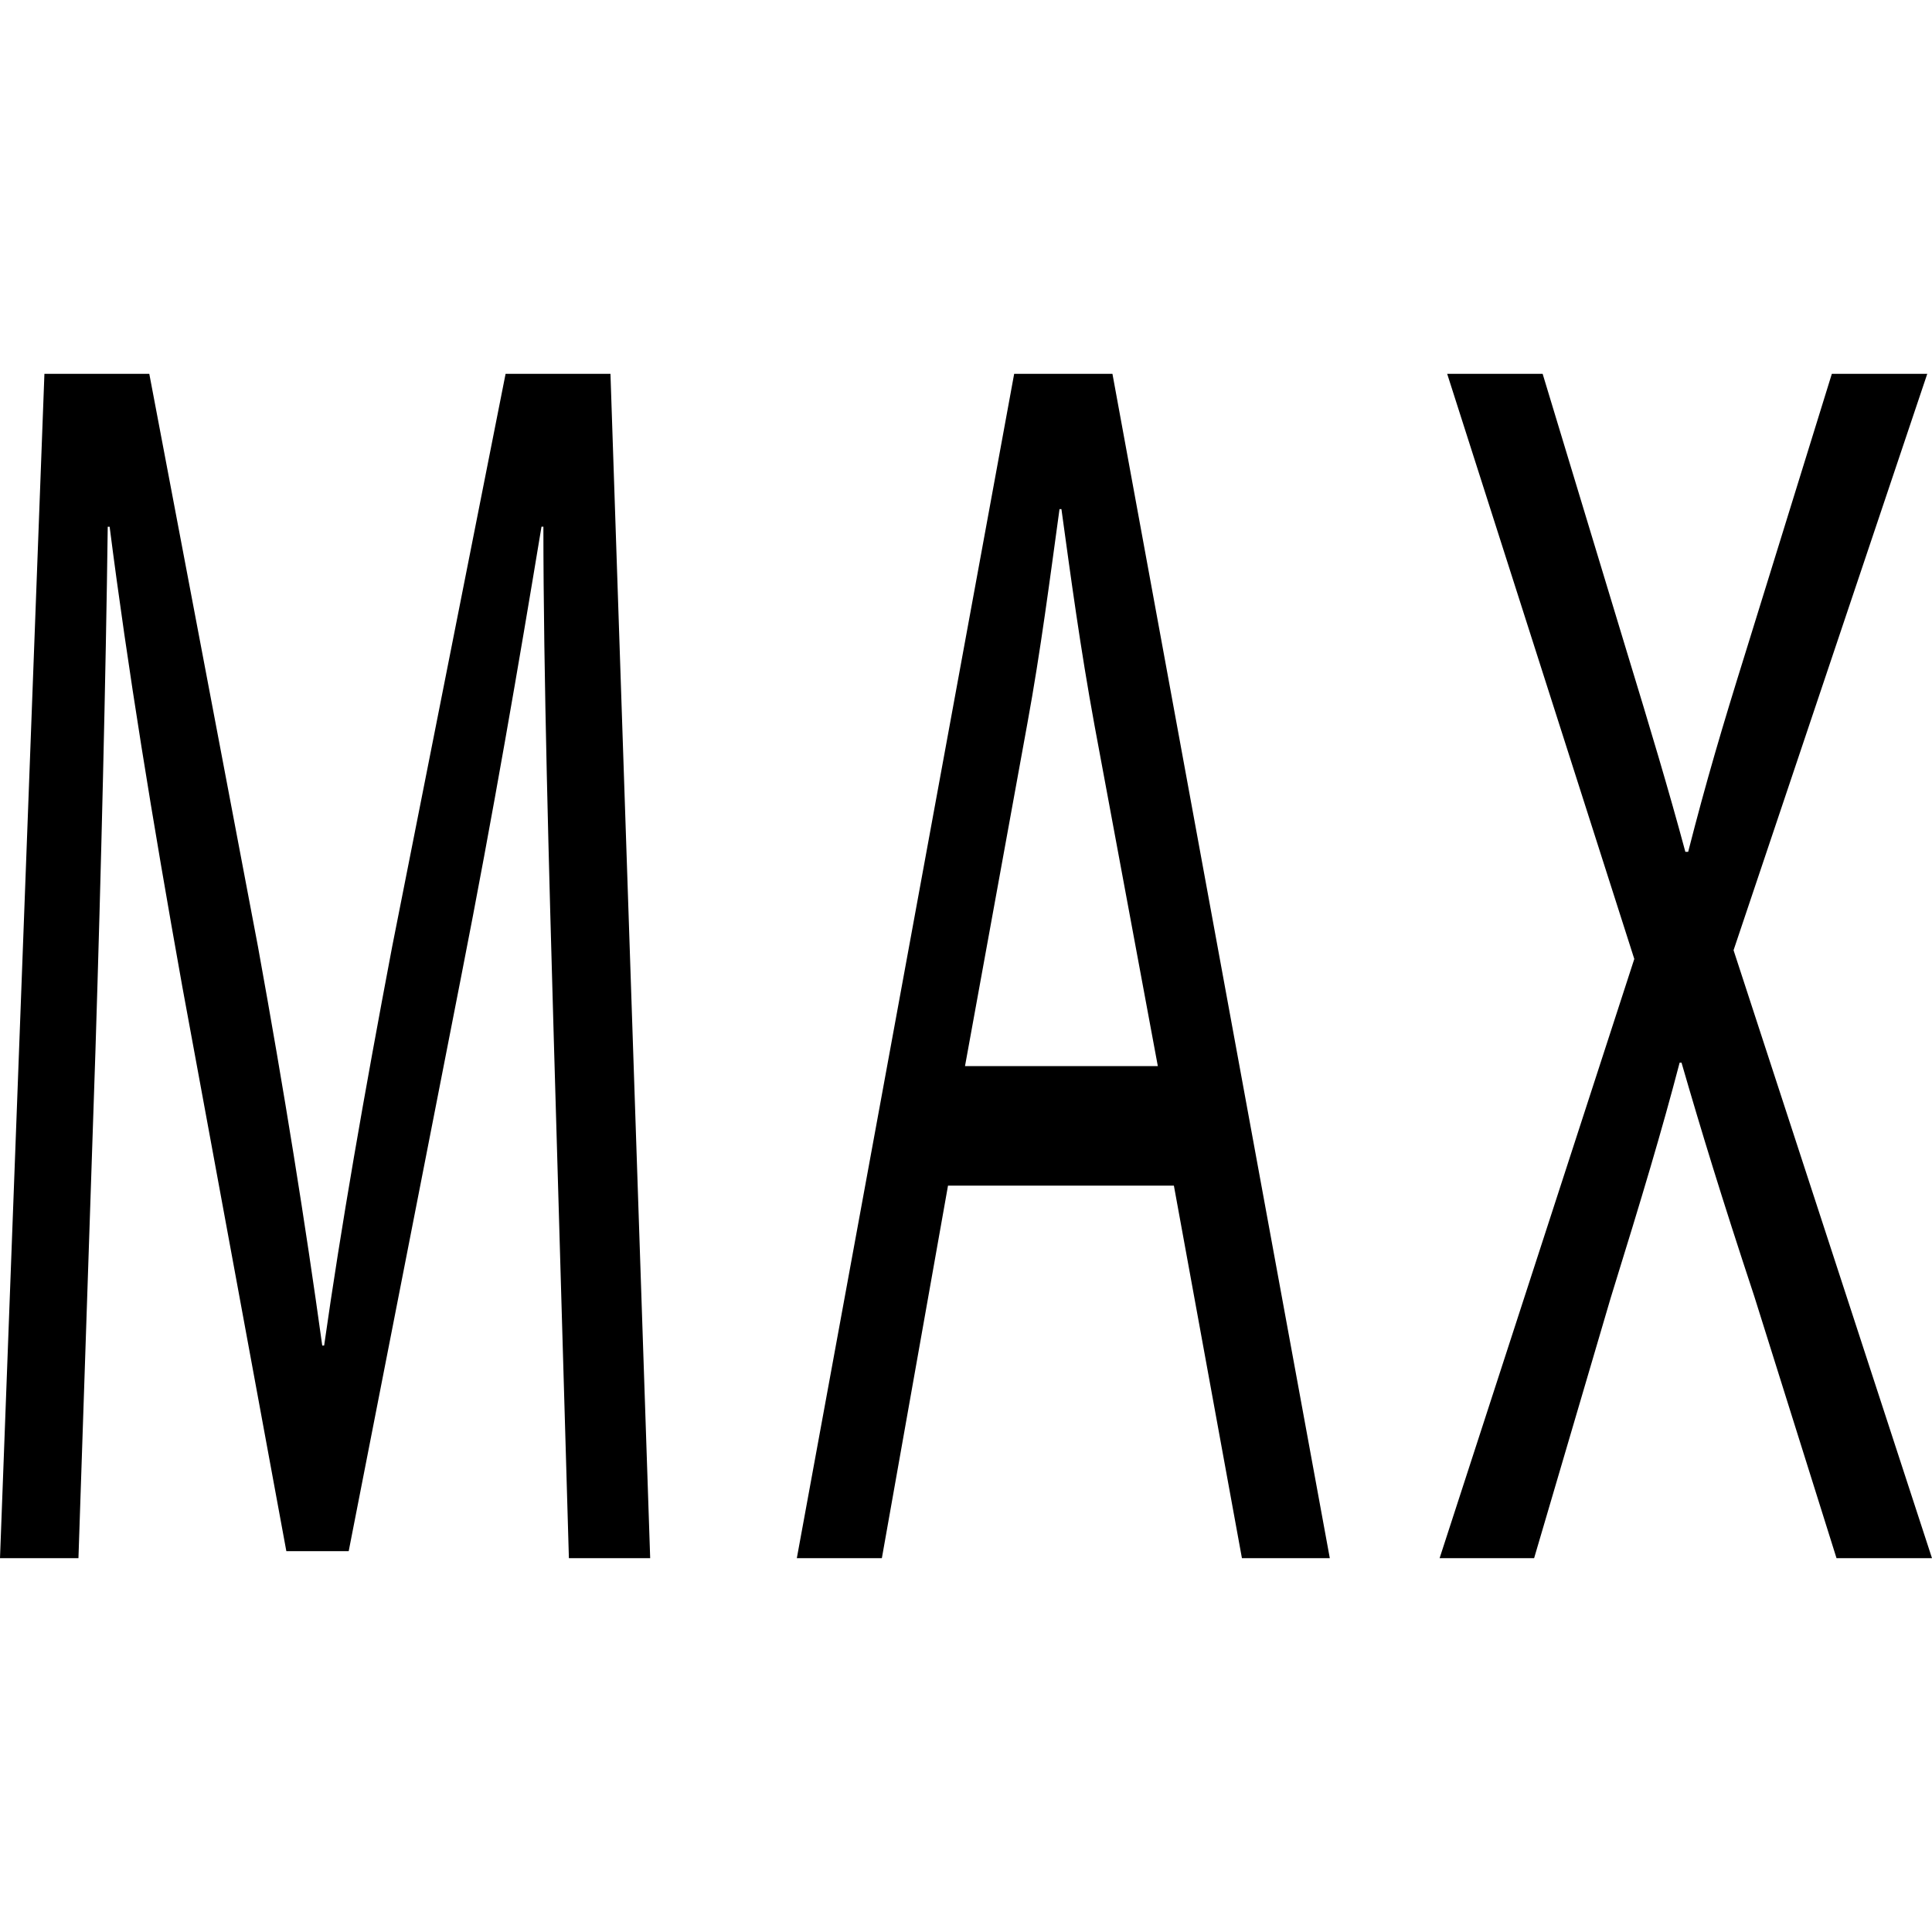
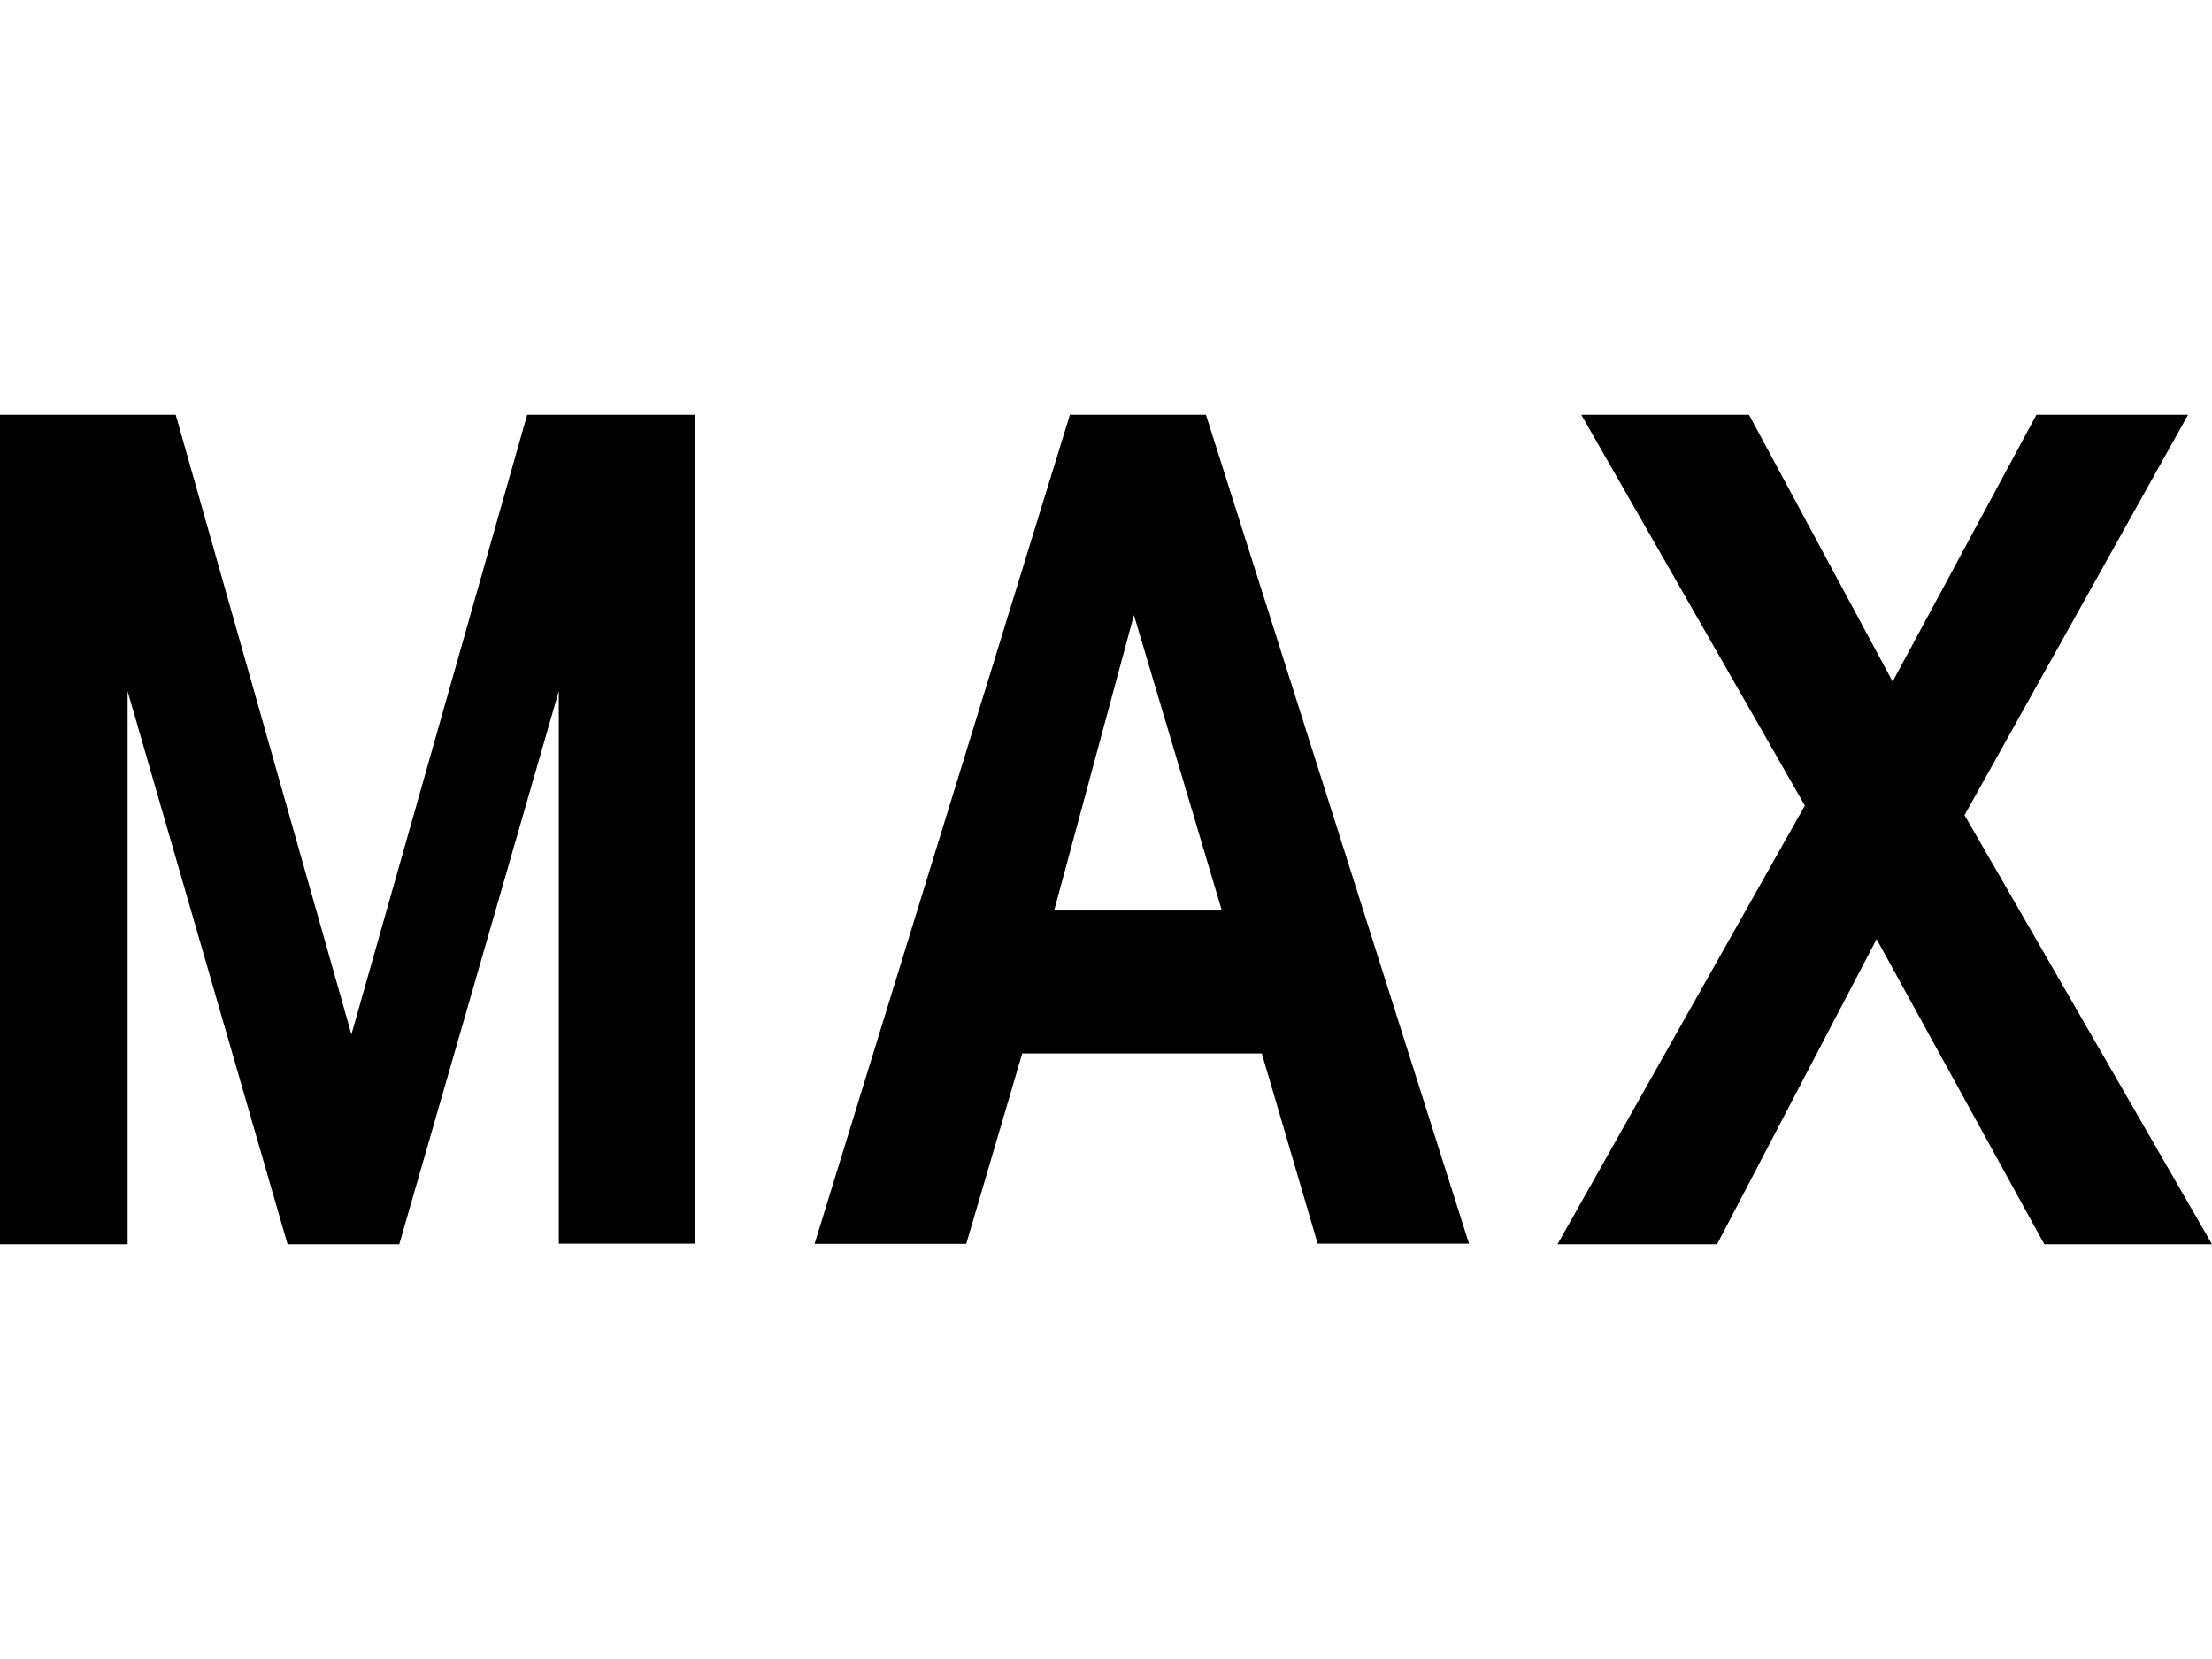
- <svg xmlns="http://www.w3.org/2000/svg" version="1.1" id="Layer_2" x="0px" y="0px" width="97.875px" height="97.875px" viewBox="0 0 97.875 97.875" enable-background="new 0 0 97.875 97.875" xml:space="preserve">
+ <svg xmlns="http://www.w3.org/2000/svg" version="1.1" id="Ebene_1" x="0px" y="0px" width="16px" height="12px" viewBox="0 0 16 12" enable-background="new 0 0 16 12" xml:space="preserve">
  <g>
-     <path d="M28.054,52.588c-0.239-8.369-0.526-18.516-0.526-25.906h-0.096c-1.149,6.943-2.441,14.51-4.069,22.789l-5.698,29.11h-3.159   L9.24,50.007c-1.532-8.544-2.776-16.201-3.686-23.323H5.458c-0.096,7.477-0.335,17.449-0.622,26.53L3.974,78.938H0l2.25-60h5.313   l5.506,29.02c1.34,7.39,2.393,13.975,3.256,20.208h0.096c0.861-6.053,2.01-12.639,3.446-20.208l5.746-29.02h5.313l2.012,60h-4.118   L28.054,52.588z" />
-     <path d="M48.026,60.064l-3.351,18.873h-4.308l11.011-60h4.978l11.012,60h-4.452l-3.447-18.873H48.026z M58.656,54.012l-3.209-17.27   c-0.718-3.916-1.197-7.477-1.675-10.95h-0.097c-0.479,3.474-0.959,7.213-1.629,10.861l-3.159,17.356h9.768V54.012z" />
-     <path d="M93.038,78.938l-4.165-13.263c-1.677-5.074-2.682-8.369-3.687-11.84h-0.096c-0.909,3.471-1.867,6.675-3.496,11.928   l-3.876,13.175H72.93l9.863-30.357l-9.479-29.643h4.836l4.261,14.067c1.195,3.916,2.105,6.942,2.969,10.148h0.143   c0.91-3.561,1.725-6.319,2.921-10.148l4.357-14.067h4.834l-9.813,29.2l10.053,30.8H93.038z" />
+     <path d="M0,3h1.271l1.271,4.482L3.813,3h1.213v5.996H4.042V4.999L2.888,9H2.08L0.923,5v4H0V3z" />
+     <path d="M7.739,3h0.984l1.903,5.996H9.531L9.127,7.62H7.394L6.989,8.997H5.892L7.739,3z M8.838,6.586L8.202,4.449L7.625,6.586   H8.838z" />
+     <path d="M13.055,5.827L11.438,3h1.213l1.039,1.93L14.73,3h1.097L14.21,5.896L16,9h-1.213l-1.213-2.207L12.42,9h-1.154L13.055,5.827   z" />
  </g>
</svg>
